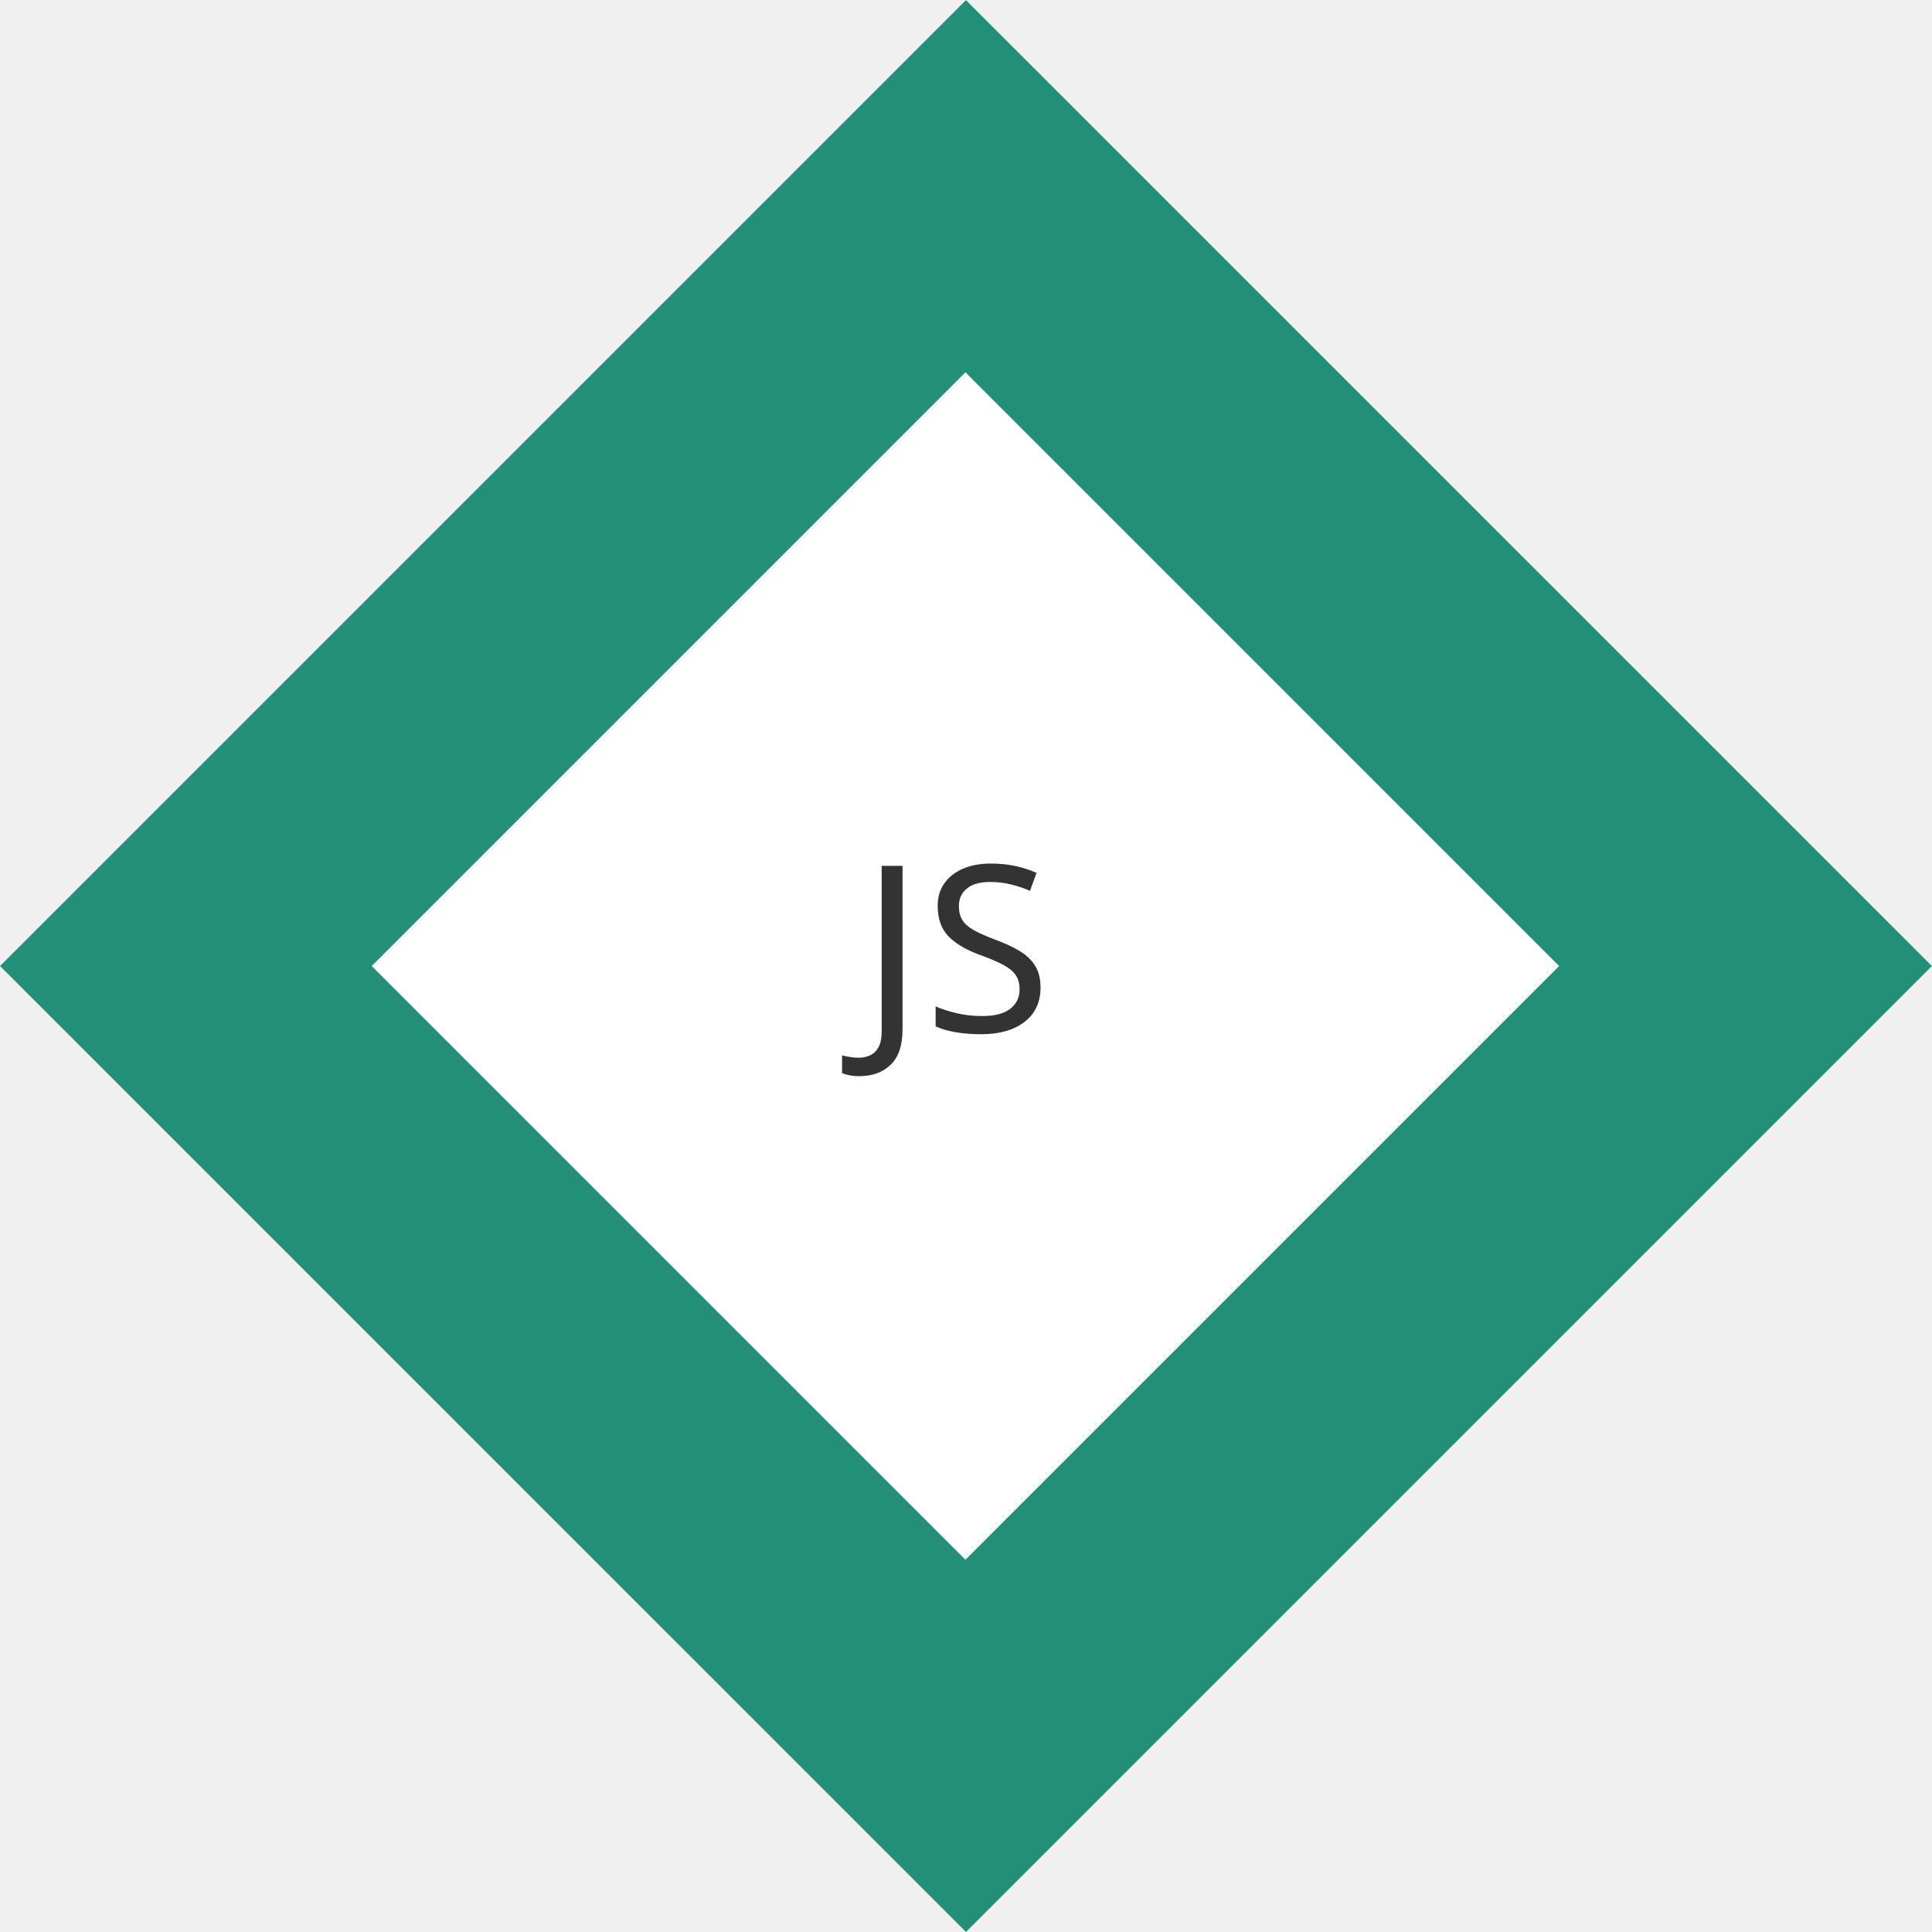
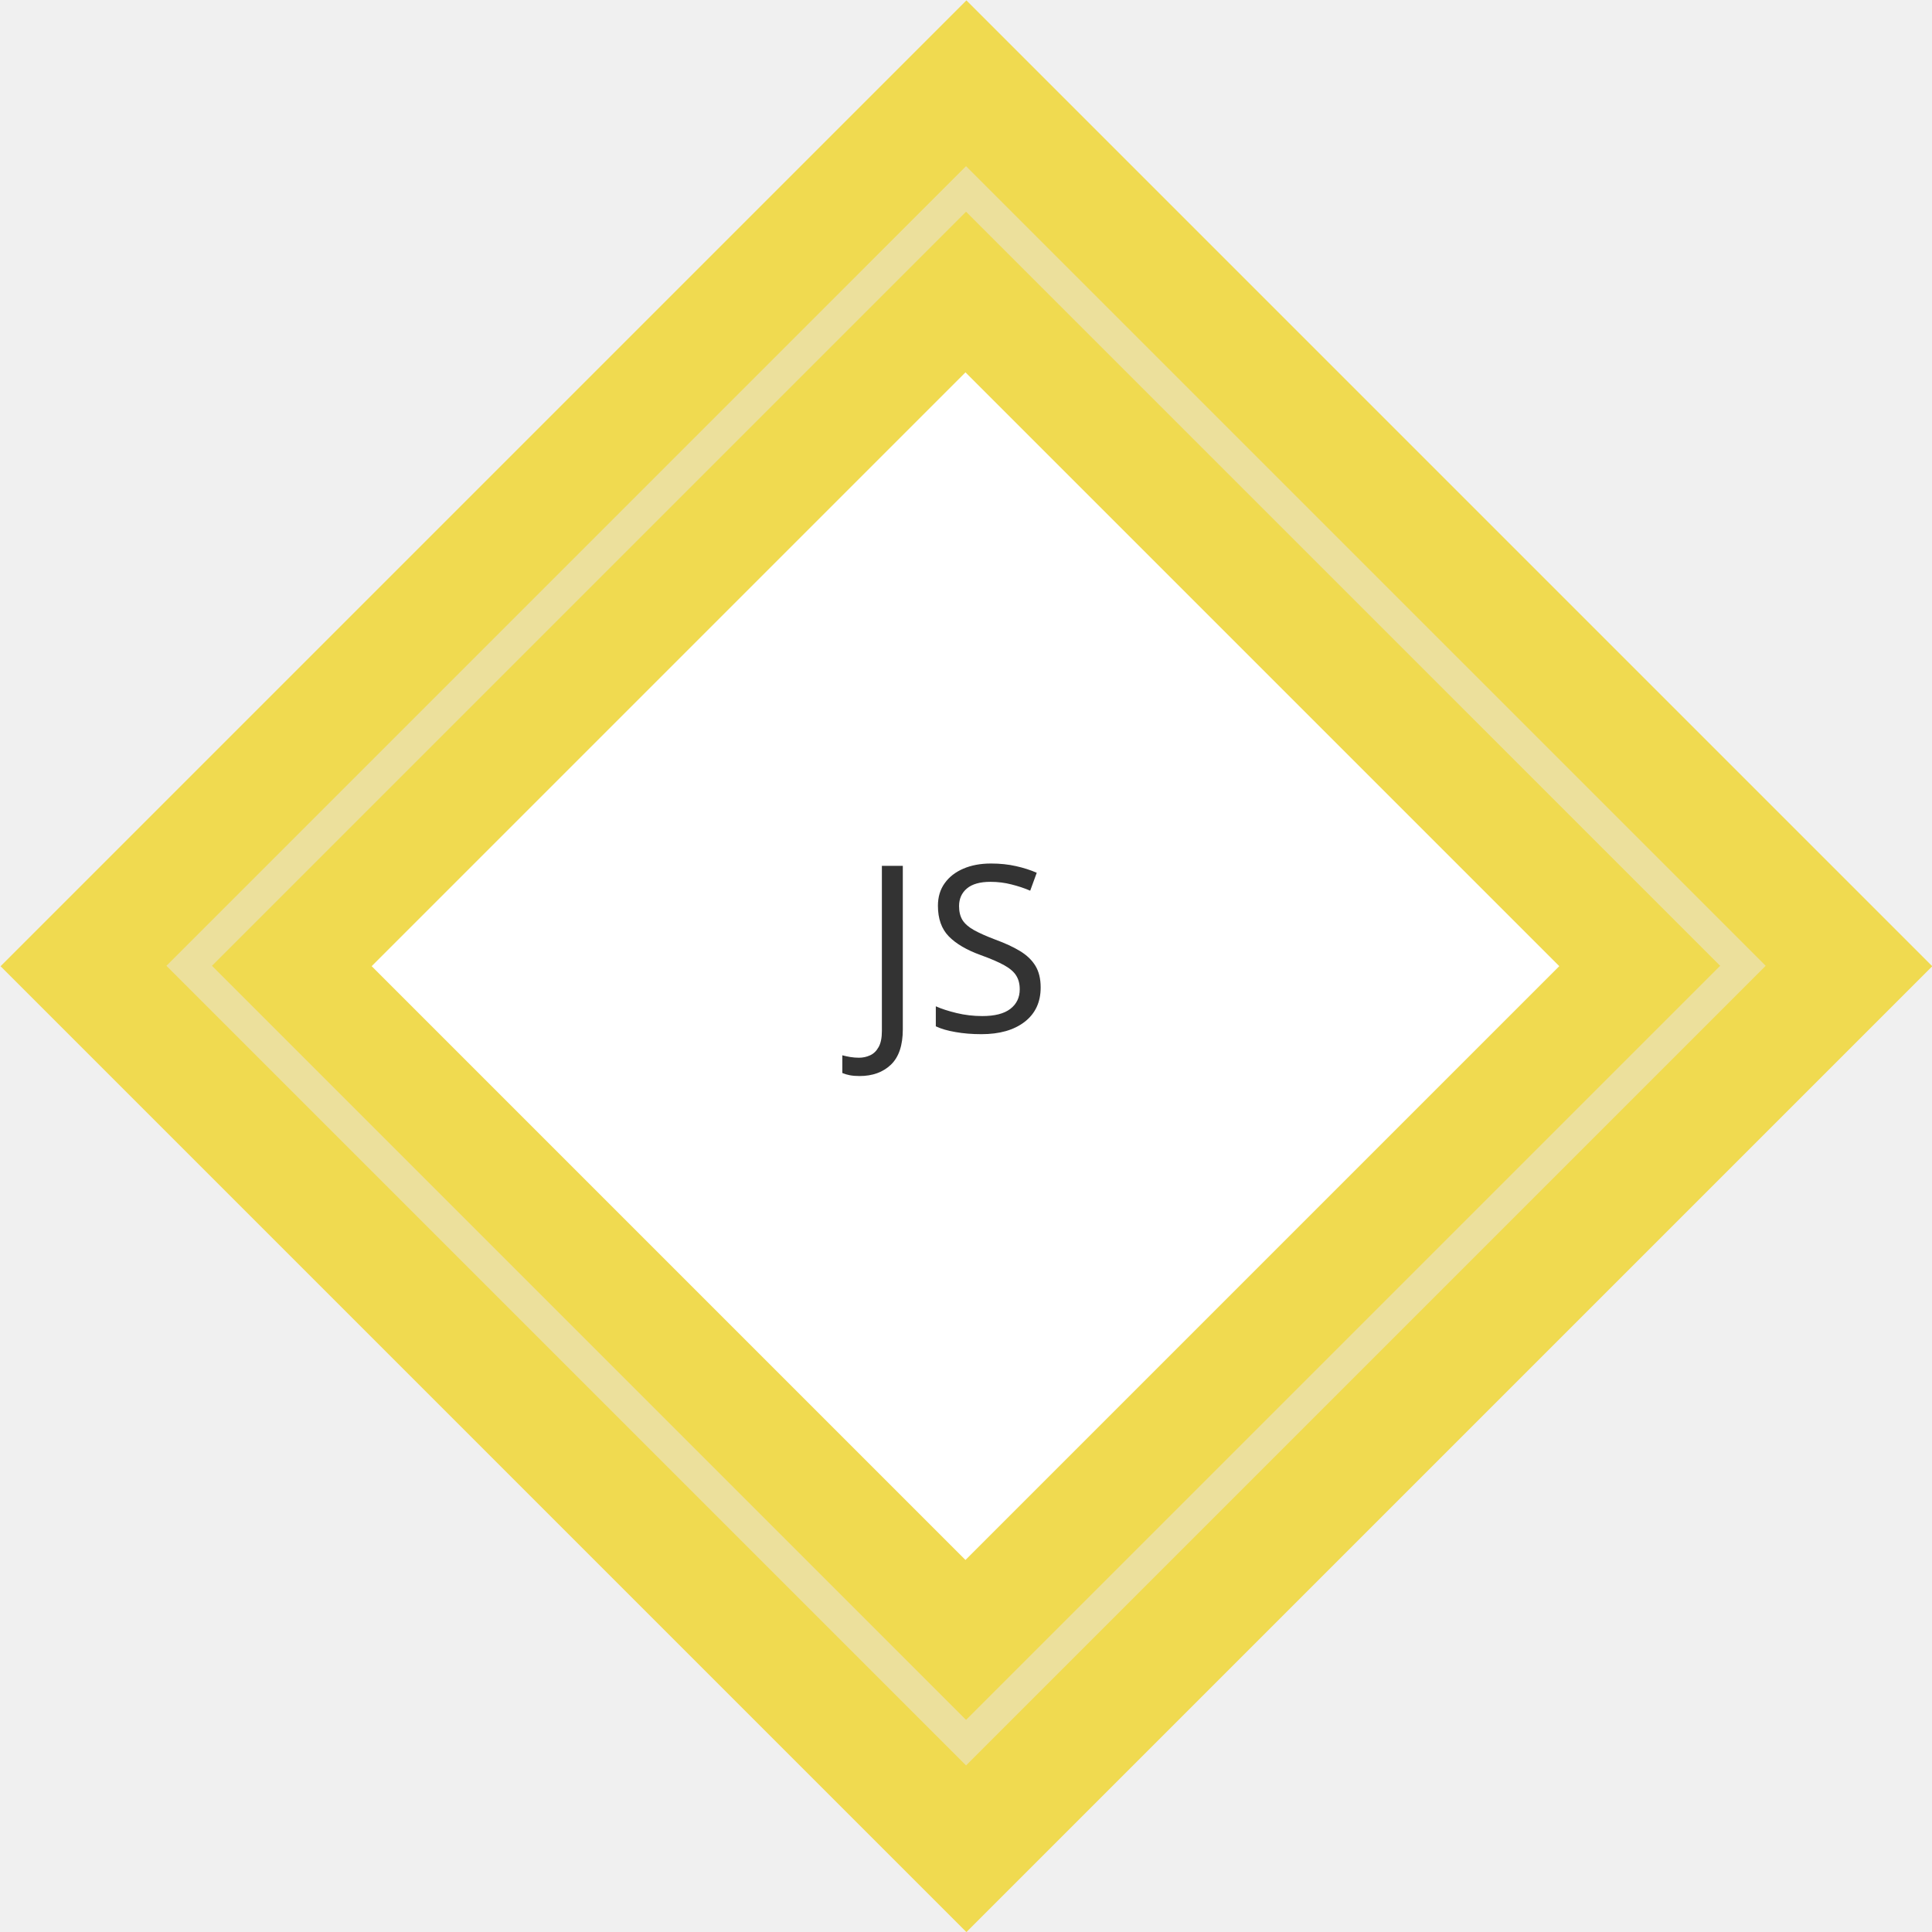
- <svg xmlns="http://www.w3.org/2000/svg" viewBox="0 0 249.2 249.2">
-   <path fill="#229077" d="M.005 124.605L124.595.015l124.592 124.59-124.59 124.59z" />
-   <path fill="#FFF" d="M47.947 124.605l76.58-76.58 76.578 76.58-76.58 76.58z" />
-   <text transform="translate(110.96 133.104)" fill="#333" font-family="'Merriweather'" font-size="30">JS</text>
+ <svg xmlns="http://www.w3.org/2000/svg" viewBox="9.1 146.1 300 300">
+   <path fill="#F0DA50" d="M309.14 296.137L159.162 446.113 9.187 296.137 159.163 146.16z" />
+   <path fill="#FFF" d="M251.224 296.126l-92.206 92.206-92.206-92.206 92.206-92.206z" />
+   <path opacity=".51" fill="none" stroke="#E8E6E6" stroke-width="5" stroke-miterlimit="10" d="M159.108 175.438l120.632 120.63L159.108 416.7 38.478 296.07z" />
+   <text transform="translate(142.71 306.327)" fill="#333" font-family="'Merriweather'" font-size="36.116">JS</text>
</svg>
